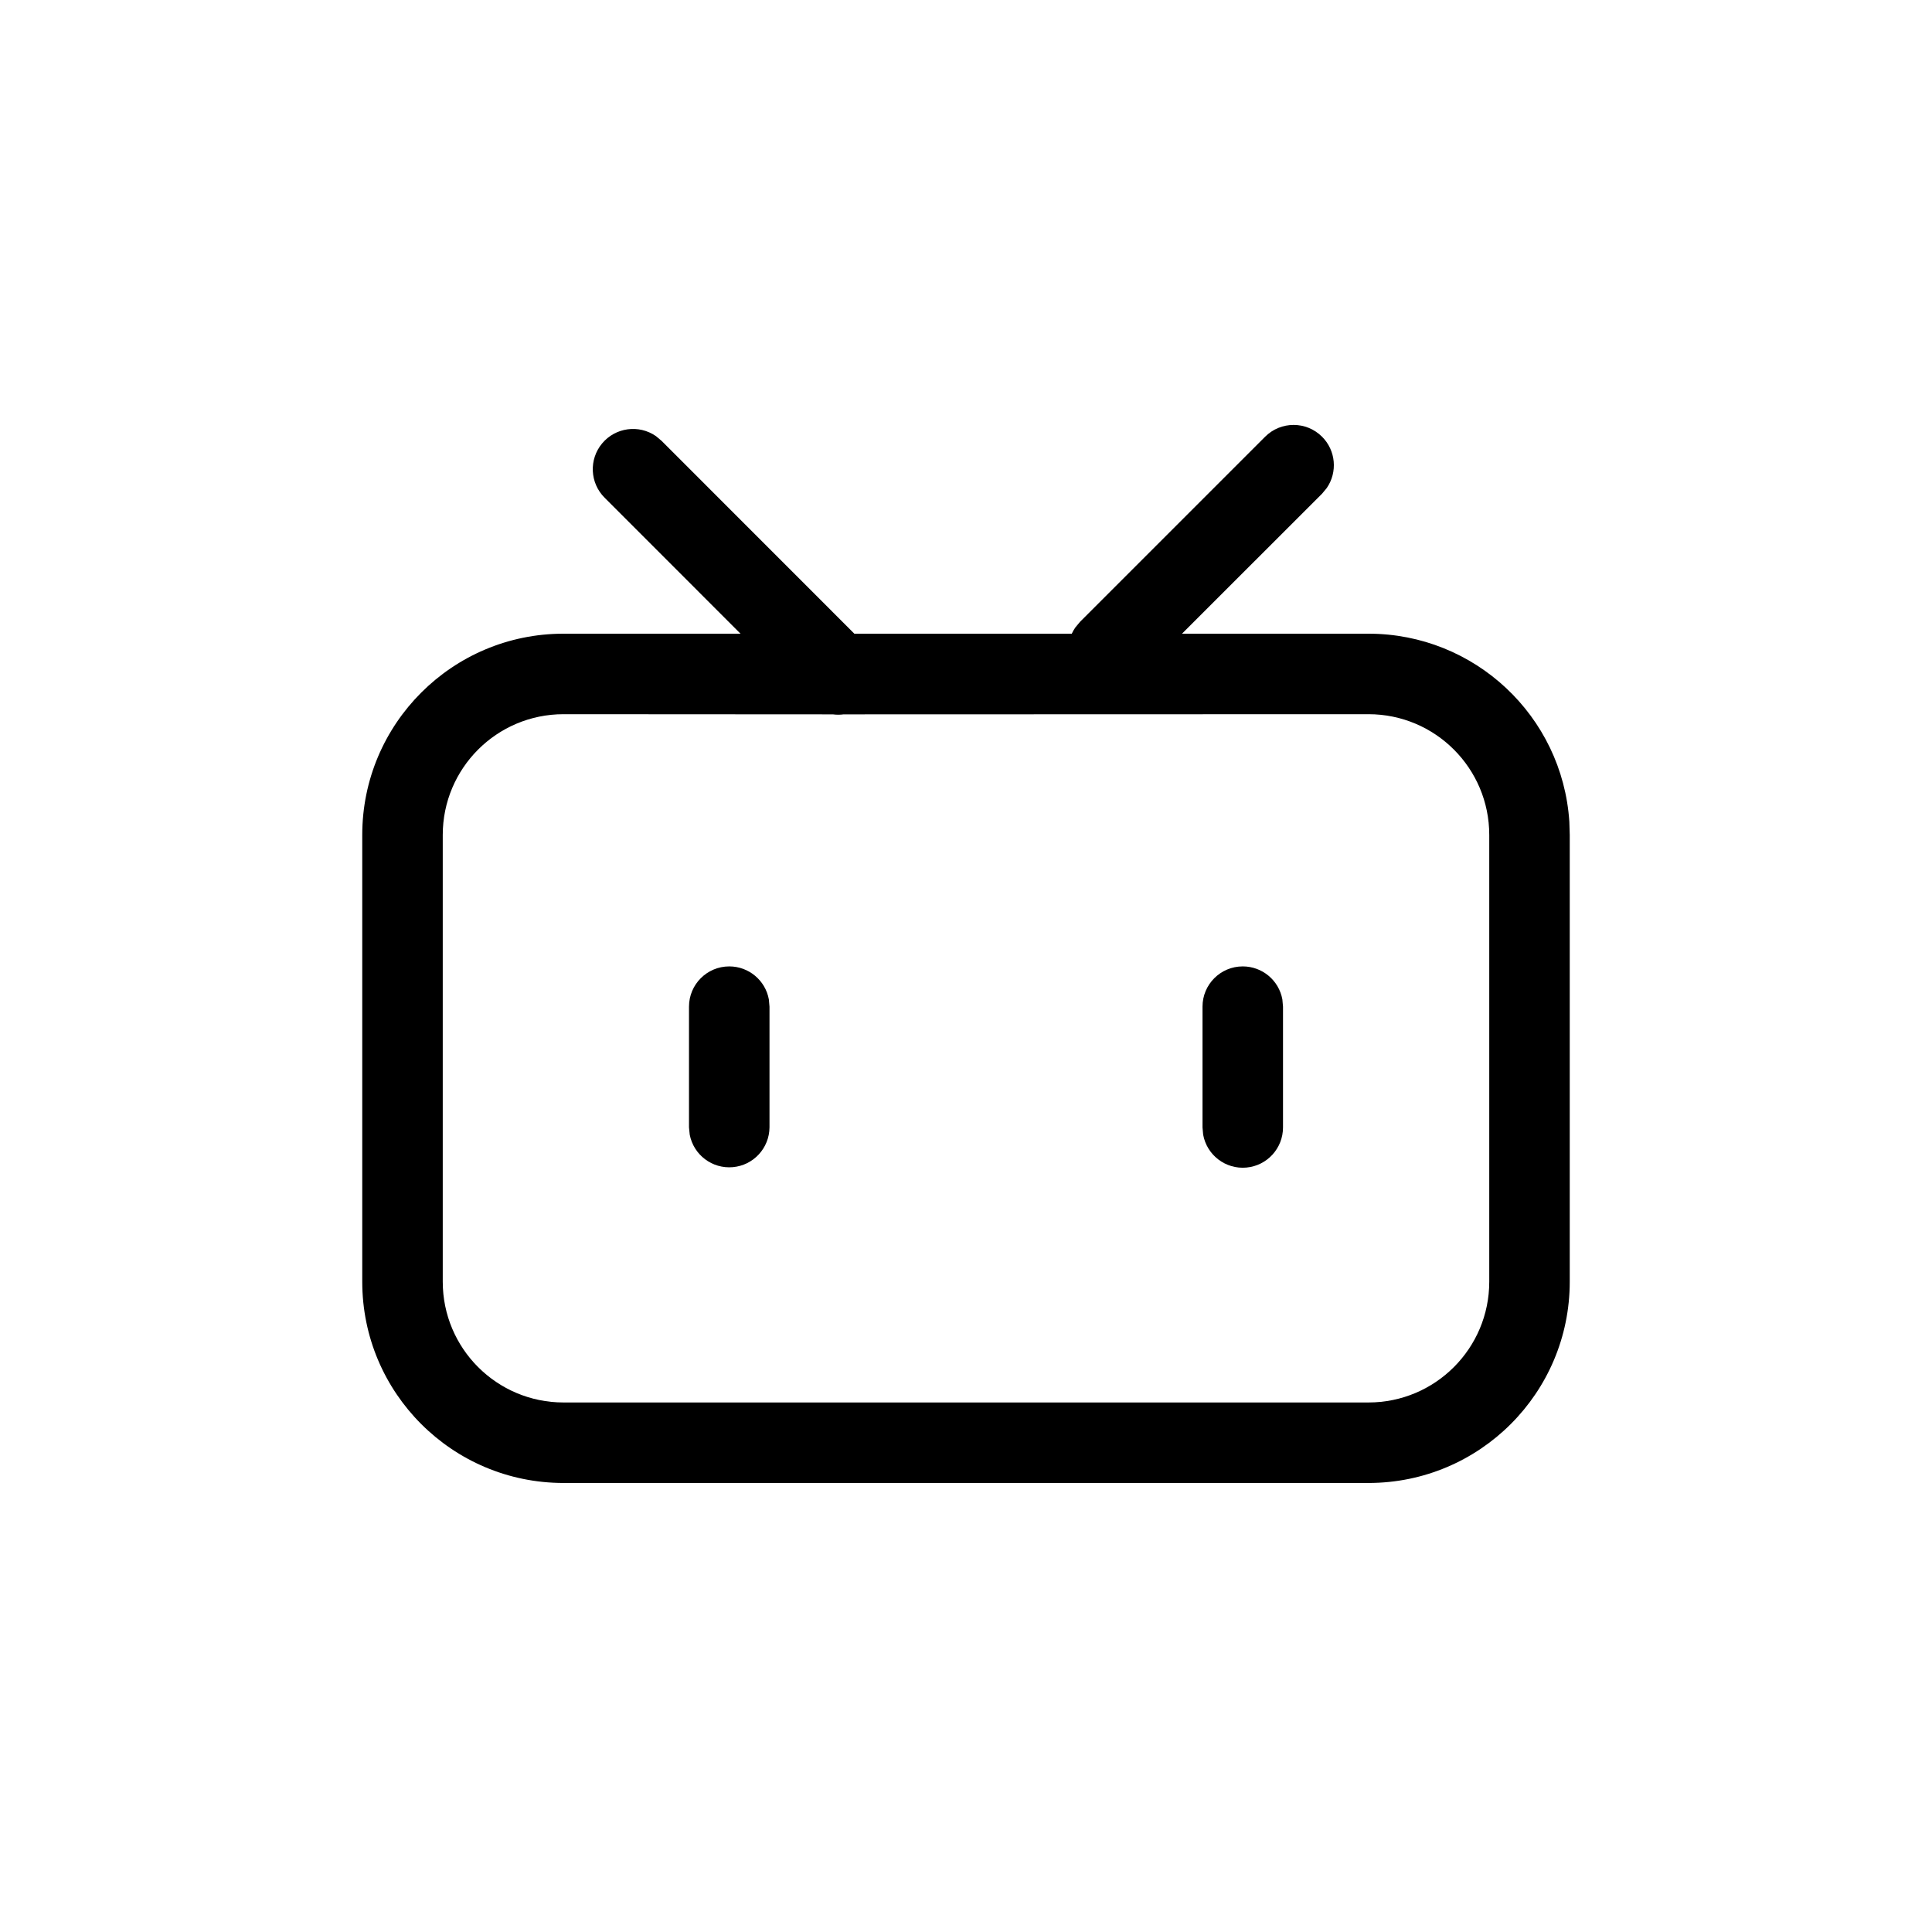
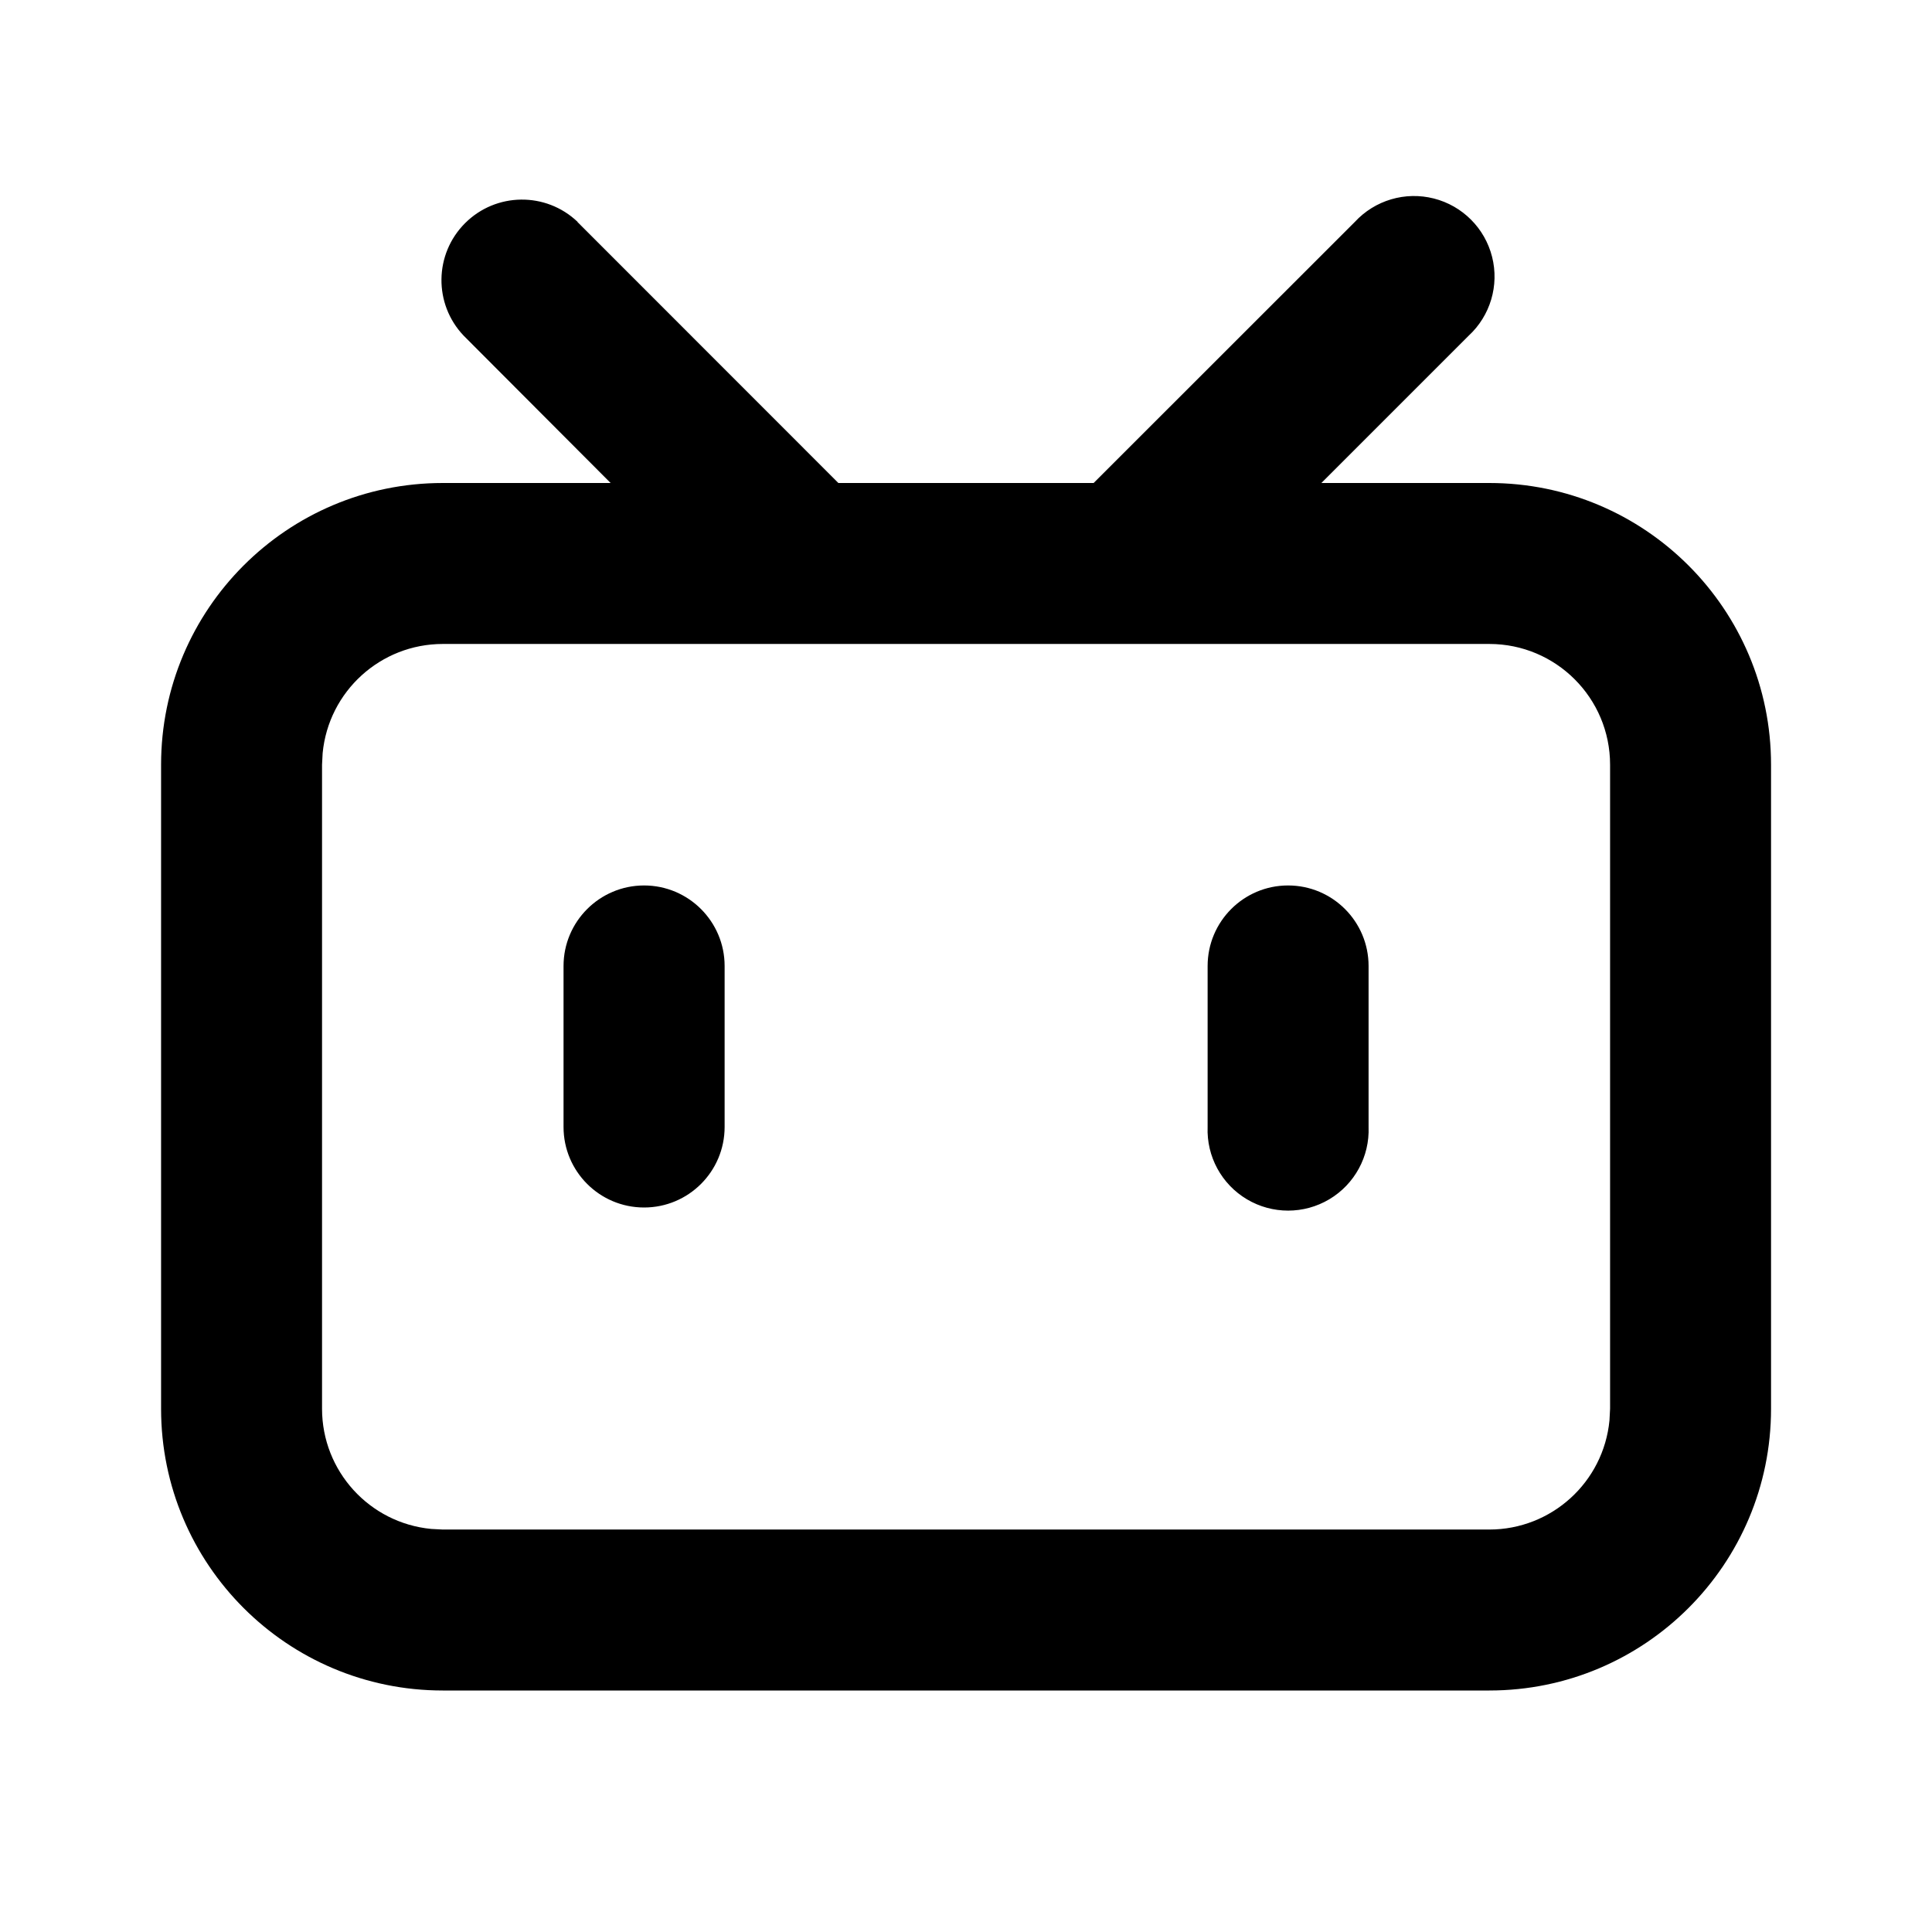
- <svg xmlns="http://www.w3.org/2000/svg" t="1750650664388" class="icon" viewBox="0 0 1024 1024" version="1.1" p-id="8263" width="2500" height="2500" fill="currentColor">
-   <path d="M700.715 231.467a21.333 21.333 0 0 1 2.475 27.221l-2.475 2.987-74.24 74.197H725.333a106.667 106.667 0 0 1 106.453 99.669l0.213 6.997v236.8a106.667 106.667 0 0 1-106.667 106.667H298.667a106.667 106.667 0 0 1-106.667-106.667v-236.8a106.667 106.667 0 0 1 106.667-106.667h93.824L320.469 263.808a21.333 21.333 0 0 1 27.221-32.64l2.944 2.475 102.187 102.229h115.243a21.163 21.163 0 0 1 1.877-3.285l2.475-2.987 98.133-98.133a21.333 21.333 0 0 1 30.165 0zM725.333 378.539l-278.187 0.085a21.461 21.461 0 0 1-5.717 0L298.667 378.539a64 64 0 0 0-64 64v236.8a64 64 0 0 0 64 64h426.667a64 64 0 0 0 64-64v-236.8a64 64 0 0 0-64-64z m-338.773 133.675a21.333 21.333 0 0 1 20.949 17.493l0.341 3.84v64a21.333 21.333 0 0 1-42.283 3.84l-0.384-3.84v-64a21.333 21.333 0 0 1 21.333-21.333z" p-id="8264" />
-   <path d="M658.688 512.213a21.333 21.333 0 0 1 20.992 17.493l0.341 3.84v64a21.333 21.333 0 0 1-42.325 3.84l-0.341-3.84v-64a21.333 21.333 0 0 1 21.333-21.333z" p-id="8265" />
+ <svg xmlns="http://www.w3.org/2000/svg" t="1750673622263" class="icon" viewBox="0 0 1024 1024" version="1.1" p-id="9917" width="200" height="200">
+   <path d="M306.048 117.632L444.352 256h135.296l138.432-138.368a42.688 42.688 0 1 1 60.288 60.352L700.352 256h89.024a149.312 149.312 0 0 1 149.312 149.312v341.376A149.312 149.312 0 0 1 789.376 896H234.688a149.312 149.312 0 0 1-149.312-149.312V405.312A149.312 149.312 0 0 1 234.688 256h88.96L245.76 177.92a42.688 42.688 0 0 1 60.352-60.352z m483.328 223.68H234.688a64 64 0 0 0-63.68 57.856l-0.32 6.144v341.376a64 64 0 0 0 57.856 63.68l6.144 0.32h554.688a64 64 0 0 0 63.68-57.856l0.32-6.144V405.312a64 64 0 0 0-64-64z m-448 128c23.552 0 42.688 19.136 42.688 42.688v85.312a42.688 42.688 0 1 1-85.376 0V512c0-23.552 19.136-42.688 42.688-42.688z m341.312 0c23.616 0 42.688 19.136 42.688 42.688v85.312a42.688 42.688 0 1 1-85.312 0V512c0-23.552 19.072-42.688 42.624-42.688z" fill="currentColor" p-id="9918" />
</svg>
